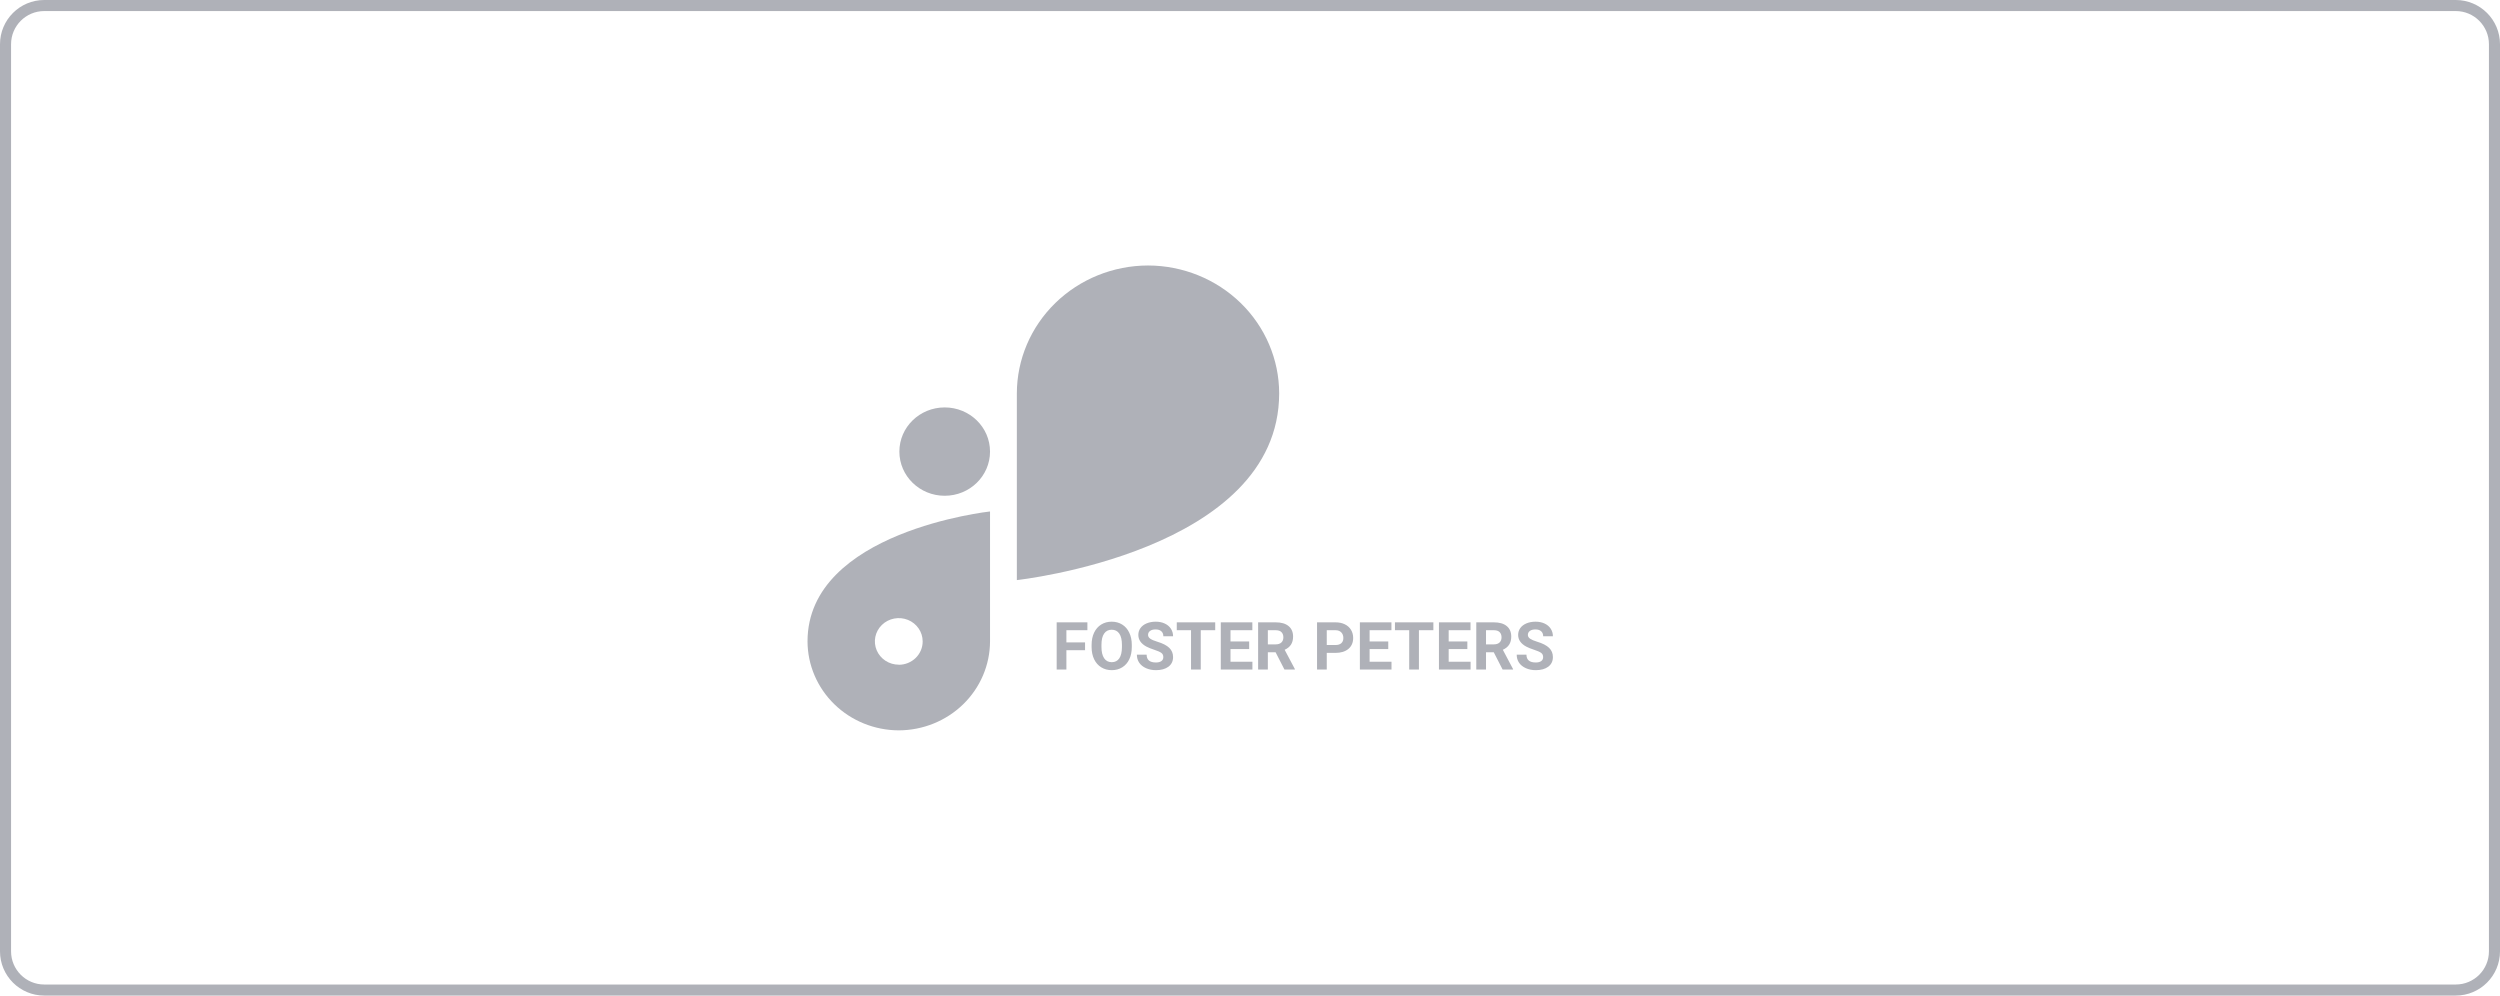
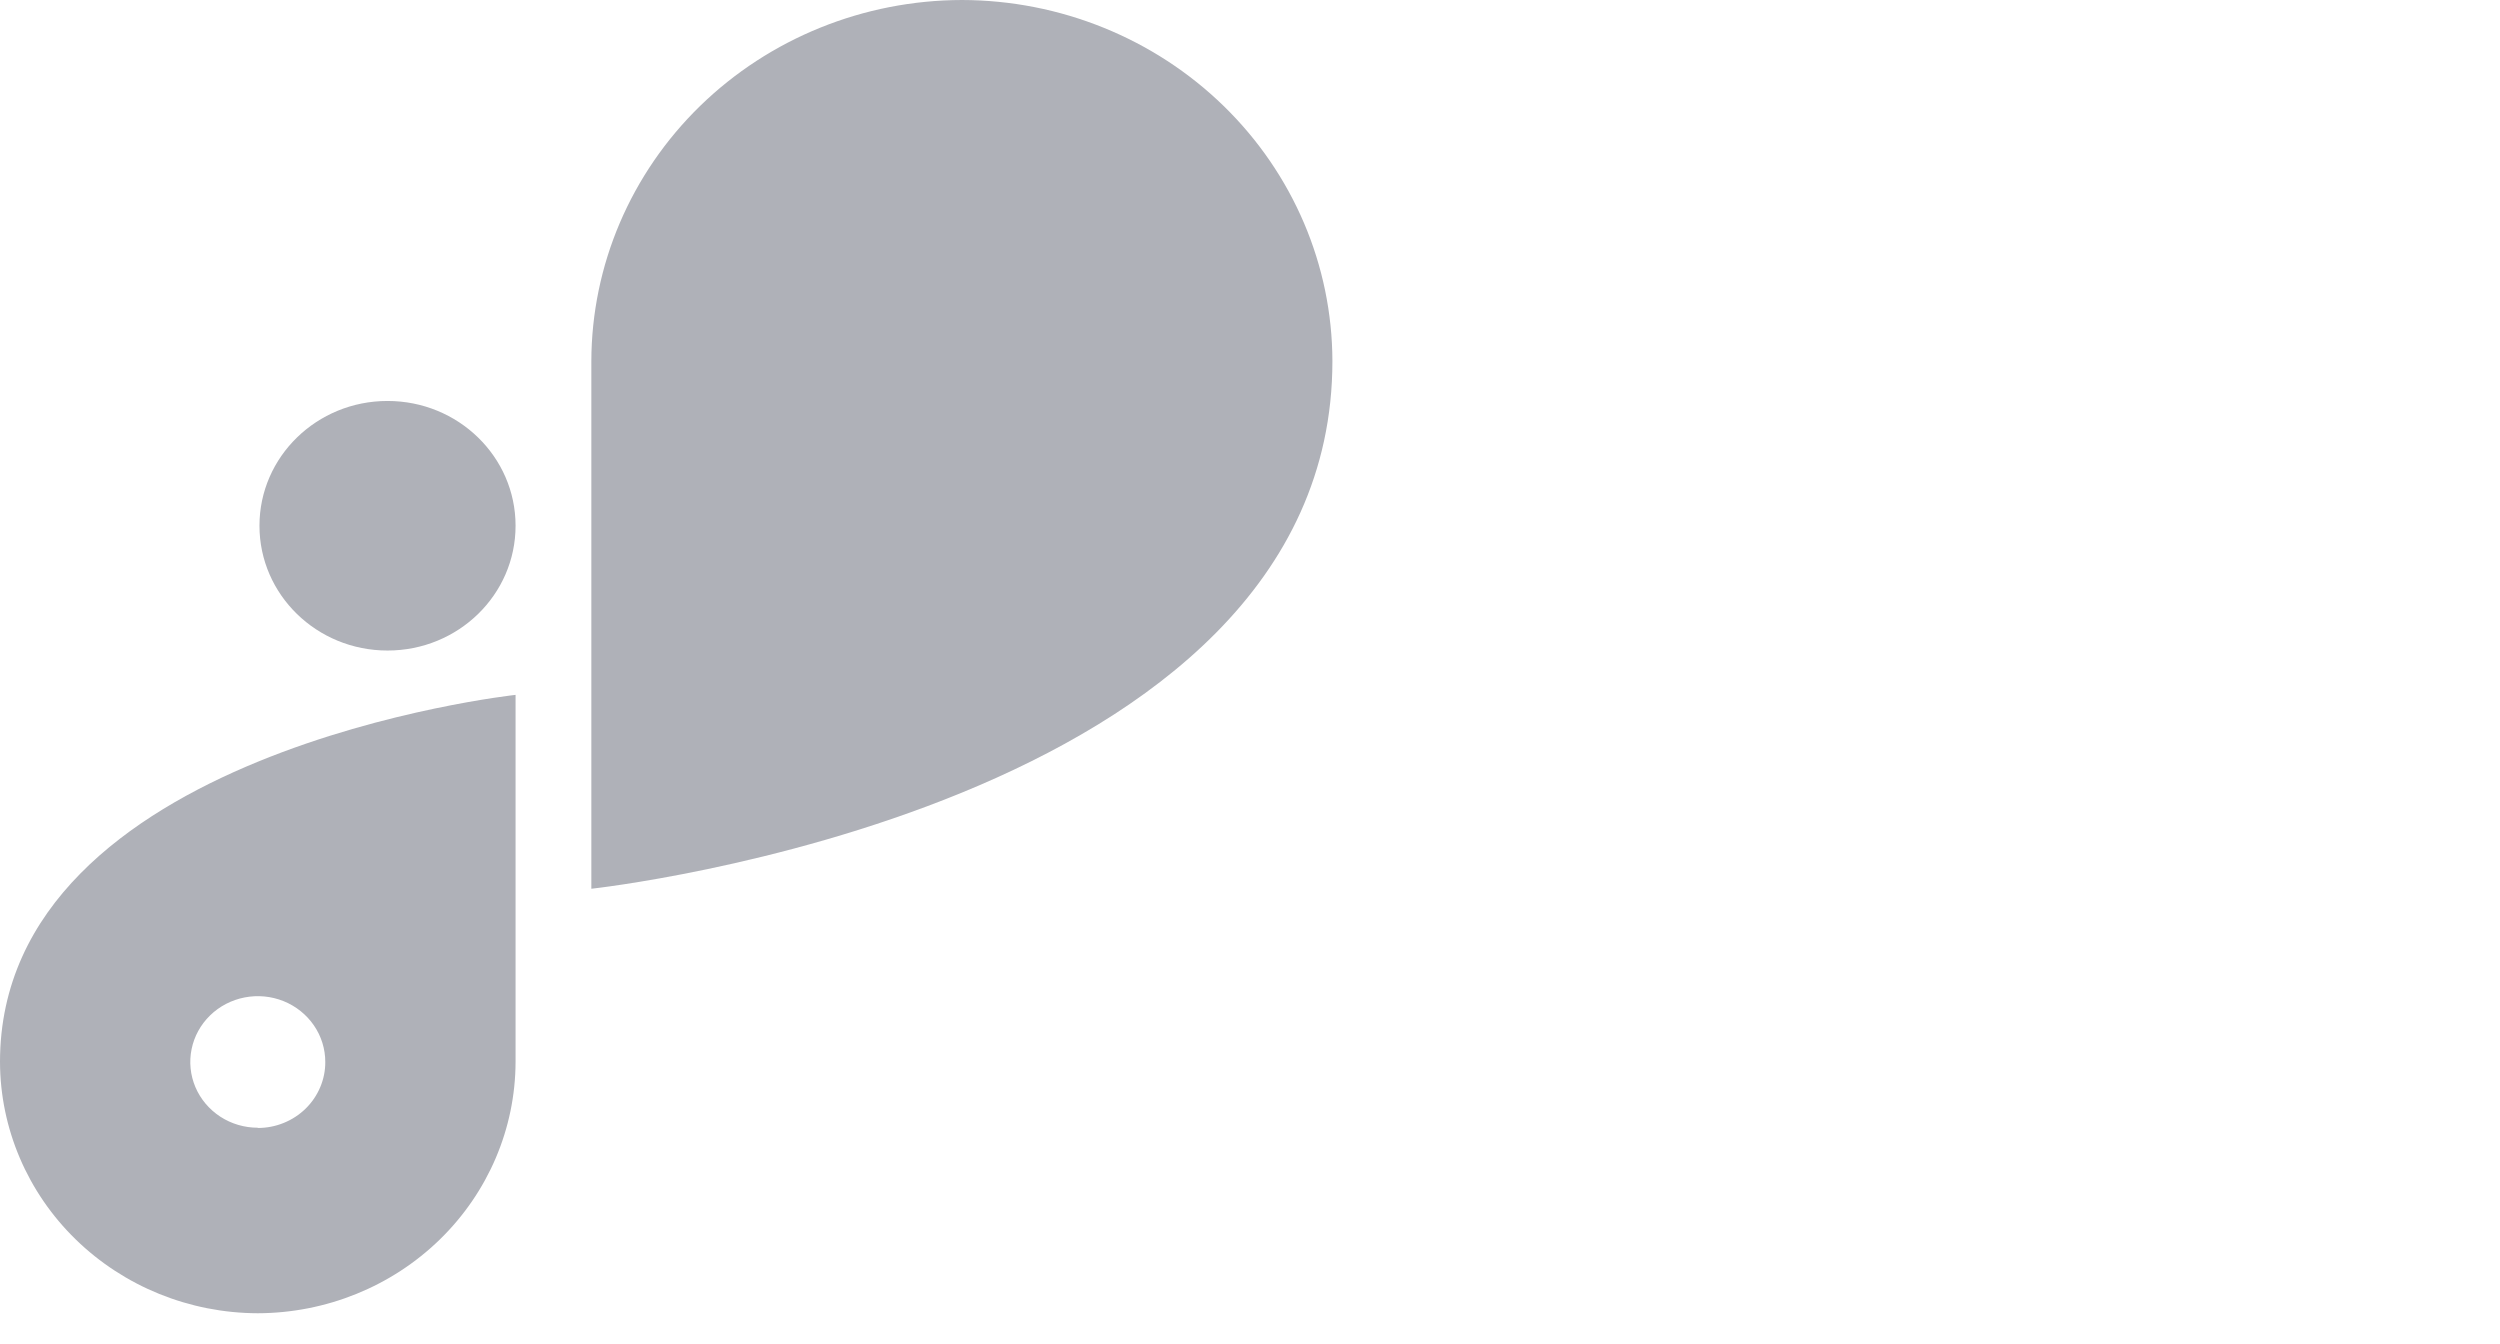
- <svg xmlns="http://www.w3.org/2000/svg" width="226" height="90" viewBox="0 0 226 90" fill="none">
-   <rect x="0.5" y="0.5" width="225" height="89" rx="3.5" stroke="#AFB1B8" />
-   <path d="M85.402 36.831H85.399C83.137 36.831 81.303 38.618 81.303 40.822V40.825C81.303 43.029 83.137 44.817 85.399 44.817H85.402C87.664 44.817 89.498 43.029 89.498 40.825V40.822C89.498 38.618 87.664 36.831 85.402 36.831Z" fill="#AFB1B8" />
-   <path d="M115.637 35.554C115.63 32.492 114.38 29.558 112.158 27.392C109.936 25.227 106.925 24.007 103.783 24V24C100.64 24.006 97.627 25.225 95.404 27.39C93.181 29.556 91.93 32.492 91.923 35.554V52.44C91.923 52.44 115.634 49.867 115.637 35.557V35.554Z" fill="#AFB1B8" />
-   <path d="M73 57.982C73.006 60.113 73.877 62.155 75.422 63.661C76.968 65.168 79.063 66.018 81.249 66.024C83.435 66.018 85.53 65.169 87.075 63.663C88.621 62.156 89.492 60.115 89.499 57.985V46.236C89.499 46.236 73 48.028 73 57.982ZM81.249 60.087C80.822 60.087 80.404 59.964 80.049 59.733C79.694 59.501 79.417 59.173 79.254 58.788C79.09 58.403 79.047 57.98 79.13 57.572C79.214 57.163 79.42 56.788 79.722 56.494C80.024 56.199 80.409 55.999 80.828 55.918C81.247 55.836 81.681 55.878 82.076 56.037C82.471 56.197 82.808 56.467 83.045 56.813C83.283 57.159 83.409 57.566 83.409 57.982C83.41 58.259 83.355 58.534 83.247 58.79C83.139 59.047 82.98 59.28 82.78 59.476C82.579 59.672 82.34 59.828 82.078 59.934C81.815 60.041 81.534 60.095 81.249 60.095V60.087Z" fill="#AFB1B8" />
-   <path d="M98.089 58.781H96.402V60.524H95.523V56.259H98.3V56.971H96.402V58.072H98.089V58.781ZM102.314 58.488C102.314 58.908 102.24 59.276 102.091 59.593C101.943 59.909 101.73 60.153 101.452 60.325C101.177 60.497 100.861 60.583 100.503 60.583C100.15 60.583 99.834 60.498 99.557 60.328C99.279 60.158 99.065 59.916 98.912 59.602C98.76 59.285 98.683 58.922 98.681 58.512V58.301C98.681 57.881 98.756 57.512 98.906 57.193C99.059 56.873 99.273 56.628 99.548 56.458C99.825 56.286 100.142 56.2 100.497 56.2C100.853 56.2 101.168 56.286 101.444 56.458C101.721 56.628 101.935 56.873 102.085 57.193C102.238 57.512 102.314 57.88 102.314 58.298V58.488ZM101.423 58.295C101.423 57.848 101.343 57.508 101.183 57.275C101.023 57.043 100.794 56.927 100.497 56.927C100.202 56.927 99.975 57.042 99.815 57.273C99.654 57.501 99.573 57.837 99.572 58.28V58.488C99.572 58.924 99.652 59.262 99.812 59.502C99.972 59.742 100.202 59.862 100.503 59.862C100.798 59.862 101.025 59.747 101.183 59.517C101.341 59.284 101.421 58.946 101.423 58.503V58.295ZM105.164 59.405C105.164 59.239 105.106 59.112 104.989 59.024C104.871 58.935 104.66 58.841 104.356 58.743C104.051 58.644 103.81 58.546 103.632 58.45C103.148 58.188 102.906 57.836 102.906 57.393C102.906 57.162 102.97 56.957 103.099 56.777C103.23 56.596 103.416 56.454 103.658 56.352C103.903 56.251 104.176 56.2 104.479 56.2C104.783 56.2 105.055 56.256 105.293 56.367C105.531 56.477 105.716 56.632 105.847 56.833C105.98 57.034 106.046 57.263 106.046 57.519H105.167C105.167 57.323 105.106 57.172 104.983 57.065C104.86 56.955 104.687 56.9 104.464 56.9C104.249 56.9 104.082 56.946 103.963 57.038C103.844 57.128 103.784 57.247 103.784 57.395C103.784 57.534 103.854 57.65 103.992 57.744C104.133 57.838 104.339 57.926 104.611 58.008C105.111 58.158 105.475 58.345 105.703 58.567C105.932 58.79 106.046 59.067 106.046 59.399C106.046 59.769 105.906 60.059 105.627 60.27C105.348 60.478 104.972 60.583 104.499 60.583C104.171 60.583 103.872 60.523 103.603 60.404C103.333 60.283 103.127 60.118 102.985 59.909C102.844 59.7 102.774 59.458 102.774 59.183H103.656C103.656 59.653 103.937 59.889 104.499 59.889C104.708 59.889 104.871 59.847 104.989 59.763C105.106 59.677 105.164 59.558 105.164 59.405ZM109.855 56.971H108.548V60.524H107.669V56.971H106.38V56.259H109.855V56.971ZM112.925 58.676H111.238V59.818H113.218V60.524H110.359V56.259H113.212V56.971H111.238V57.987H112.925V58.676ZM115.313 58.963H114.613V60.524H113.734V56.259H115.319C115.823 56.259 116.211 56.371 116.485 56.596C116.758 56.82 116.895 57.138 116.895 57.548C116.895 57.839 116.831 58.082 116.704 58.277C116.579 58.471 116.389 58.625 116.133 58.74L117.056 60.483V60.524H116.113L115.313 58.963ZM114.613 58.251H115.322C115.542 58.251 115.713 58.195 115.834 58.084C115.955 57.971 116.016 57.815 116.016 57.618C116.016 57.417 115.958 57.259 115.843 57.144C115.73 57.028 115.555 56.971 115.319 56.971H114.613V58.251ZM119.939 59.022V60.524H119.06V56.259H120.724C121.044 56.259 121.325 56.317 121.568 56.435C121.812 56.552 121.999 56.719 122.13 56.935C122.261 57.15 122.326 57.395 122.326 57.671C122.326 58.089 122.183 58.419 121.896 58.661C121.611 58.901 121.215 59.022 120.709 59.022H119.939ZM119.939 58.31H120.724C120.956 58.31 121.133 58.255 121.254 58.145C121.377 58.036 121.439 57.88 121.439 57.677C121.439 57.468 121.377 57.299 121.254 57.17C121.131 57.041 120.961 56.975 120.744 56.971H119.939V58.31ZM125.499 58.676H123.812V59.818H125.792V60.524H122.933V56.259H125.786V56.971H123.812V57.987H125.499V58.676ZM129.577 56.971H128.271V60.524H127.392V56.971H126.103V56.259H129.577V56.971ZM132.648 58.676H130.96V59.818H132.941V60.524H130.081V56.259H132.935V56.971H130.96V57.987H132.648V58.676ZM135.035 58.963H134.335V60.524H133.456V56.259H135.041C135.545 56.259 135.934 56.371 136.207 56.596C136.481 56.82 136.617 57.138 136.617 57.548C136.617 57.839 136.554 58.082 136.427 58.277C136.302 58.471 136.112 58.625 135.856 58.74L136.779 60.483V60.524H135.835L135.035 58.963ZM134.335 58.251H135.044C135.265 58.251 135.436 58.195 135.557 58.084C135.678 57.971 135.739 57.815 135.739 57.618C135.739 57.417 135.681 57.259 135.566 57.144C135.452 57.028 135.278 56.971 135.041 56.971H134.335V58.251ZM139.5 59.405C139.5 59.239 139.442 59.112 139.324 59.024C139.207 58.935 138.996 58.841 138.692 58.743C138.387 58.644 138.146 58.546 137.968 58.45C137.484 58.188 137.241 57.836 137.241 57.393C137.241 57.162 137.306 56.957 137.435 56.777C137.566 56.596 137.752 56.454 137.994 56.352C138.239 56.251 138.512 56.2 138.815 56.2C139.119 56.2 139.391 56.256 139.629 56.367C139.867 56.477 140.052 56.632 140.183 56.833C140.316 57.034 140.382 57.263 140.382 57.519H139.503C139.503 57.323 139.442 57.172 139.319 57.065C139.196 56.955 139.023 56.9 138.8 56.9C138.585 56.9 138.418 56.946 138.299 57.038C138.18 57.128 138.12 57.247 138.12 57.395C138.12 57.534 138.19 57.65 138.328 57.744C138.469 57.838 138.675 57.926 138.947 58.008C139.447 58.158 139.811 58.345 140.039 58.567C140.268 58.79 140.382 59.067 140.382 59.399C140.382 59.769 140.242 60.059 139.963 60.27C139.684 60.478 139.308 60.583 138.835 60.583C138.507 60.583 138.208 60.523 137.939 60.404C137.669 60.283 137.463 60.118 137.321 59.909C137.18 59.7 137.11 59.458 137.11 59.183H137.991C137.991 59.653 138.273 59.889 138.835 59.889C139.044 59.889 139.207 59.847 139.324 59.763C139.442 59.677 139.5 59.558 139.5 59.405Z" fill="#AFB1B8" />
+ <svg xmlns="http://www.w3.org/2000/svg" width="80" height="43" viewBox="0 0 80 43" fill="none">
+   <path d="M12.402 12.831H12.399C10.137 12.831 8.303 14.618 8.303 16.822V16.825C8.303 19.029 10.137 20.817 12.399 20.817H12.402C14.665 20.817 16.498 19.029 16.498 16.825V16.822C16.498 14.618 14.665 12.831 12.402 12.831Z" fill="#AFB1B8" />
+   <path d="M42.637 11.555C42.63 8.492 41.38 5.558 39.158 3.392C36.936 1.227 33.925 0.007 30.783 0V0C27.64 0.006 24.627 1.225 22.404 3.39C20.181 5.556 18.93 8.492 18.923 11.555V28.44C18.923 28.44 42.634 25.867 42.637 11.557V11.555Z" fill="#AFB1B8" />
+   <path d="M0 33.982C0.006 36.113 0.877 38.155 2.422 39.661C3.968 41.168 6.063 42.018 8.249 42.024C10.435 42.018 12.53 41.169 14.075 39.663C15.621 38.156 16.492 36.115 16.498 33.985V22.236C16.498 22.236 0 24.028 0 33.982ZM8.249 36.087C7.822 36.087 7.404 35.964 7.049 35.733C6.694 35.501 6.417 35.173 6.253 34.788C6.09 34.403 6.047 33.98 6.131 33.572C6.214 33.163 6.42 32.788 6.722 32.494C7.024 32.199 7.409 31.999 7.828 31.918C8.247 31.836 8.681 31.878 9.076 32.037C9.471 32.197 9.808 32.467 10.045 32.813C10.283 33.159 10.409 33.566 10.409 33.982C10.411 34.259 10.355 34.534 10.247 34.79C10.139 35.047 9.98 35.28 9.78 35.476C9.579 35.672 9.34 35.828 9.078 35.934C8.815 36.041 8.534 36.095 8.249 36.095V36.087Z" fill="#AFB1B8" />
+   <path d="M25.089 34.781H23.402V36.524H22.523V32.259H25.3V32.971H23.402V34.072H25.089V34.781ZM29.314 34.488C29.314 34.908 29.24 35.276 29.091 35.593C28.943 35.909 28.73 36.153 28.453 36.325C28.177 36.497 27.861 36.583 27.503 36.583C27.15 36.583 26.834 36.498 26.557 36.328C26.28 36.158 26.065 35.916 25.913 35.602C25.76 35.285 25.683 34.922 25.681 34.512V34.301C25.681 33.881 25.756 33.512 25.907 33.193C26.059 32.873 26.273 32.628 26.548 32.458C26.826 32.286 27.142 32.2 27.498 32.2C27.853 32.2 28.169 32.286 28.444 32.458C28.721 32.628 28.935 32.873 29.085 33.193C29.238 33.512 29.314 33.88 29.314 34.298V34.488ZM28.423 34.295C28.423 33.848 28.343 33.508 28.183 33.275C28.023 33.043 27.794 32.927 27.498 32.927C27.203 32.927 26.975 33.042 26.815 33.273C26.655 33.501 26.574 33.837 26.572 34.28V34.488C26.572 34.924 26.652 35.262 26.812 35.502C26.972 35.742 27.203 35.862 27.503 35.862C27.798 35.862 28.025 35.747 28.183 35.517C28.341 35.284 28.421 34.946 28.423 34.503V34.295ZM32.165 35.405C32.165 35.239 32.106 35.112 31.989 35.024C31.872 34.935 31.661 34.841 31.356 34.743C31.051 34.644 30.81 34.546 30.632 34.45C30.148 34.188 29.906 33.836 29.906 33.393C29.906 33.162 29.97 32.957 30.099 32.777C30.23 32.596 30.416 32.454 30.659 32.352C30.903 32.251 31.176 32.2 31.479 32.2C31.784 32.2 32.055 32.256 32.294 32.367C32.532 32.477 32.716 32.632 32.847 32.833C32.98 33.034 33.046 33.263 33.046 33.519H32.167C32.167 33.323 32.106 33.172 31.983 33.065C31.86 32.955 31.687 32.9 31.464 32.9C31.25 32.9 31.082 32.946 30.963 33.038C30.844 33.128 30.785 33.247 30.785 33.395C30.785 33.534 30.854 33.65 30.993 33.744C31.133 33.838 31.339 33.926 31.611 34.008C32.111 34.158 32.475 34.345 32.704 34.567C32.932 34.79 33.046 35.067 33.046 35.399C33.046 35.769 32.907 36.059 32.627 36.27C32.348 36.478 31.972 36.583 31.5 36.583C31.171 36.583 30.873 36.523 30.603 36.404C30.334 36.283 30.127 36.118 29.985 35.909C29.844 35.7 29.774 35.458 29.774 35.183H30.656C30.656 35.653 30.937 35.889 31.5 35.889C31.709 35.889 31.872 35.847 31.989 35.763C32.106 35.677 32.165 35.558 32.165 35.405ZM36.855 32.971H35.548V36.524H34.669V32.971H33.38V32.259H36.855V32.971ZM39.925 34.676H38.238V35.818H40.218V36.524H37.359V32.259H40.212V32.971H38.238V33.987H39.925V34.676ZM42.313 34.963H41.613V36.524H40.734V32.259H42.319C42.823 32.259 43.211 32.371 43.485 32.596C43.758 32.82 43.895 33.138 43.895 33.548C43.895 33.839 43.831 34.082 43.705 34.277C43.58 34.471 43.389 34.625 43.133 34.74L44.056 36.483V36.524H43.113L42.313 34.963ZM41.613 34.251H42.322C42.542 34.251 42.713 34.195 42.834 34.084C42.956 33.971 43.016 33.815 43.016 33.618C43.016 33.417 42.959 33.259 42.843 33.144C42.73 33.028 42.555 32.971 42.319 32.971H41.613V34.251ZM46.939 35.022V36.524H46.06V32.259H47.724C48.044 32.259 48.326 32.317 48.568 32.435C48.812 32.552 48.999 32.719 49.13 32.935C49.261 33.15 49.327 33.395 49.327 33.671C49.327 34.089 49.183 34.419 48.896 34.661C48.611 34.901 48.215 35.022 47.709 35.022H46.939ZM46.939 34.31H47.724C47.956 34.31 48.133 34.255 48.254 34.145C48.377 34.036 48.439 33.88 48.439 33.677C48.439 33.468 48.377 33.299 48.254 33.17C48.131 33.041 47.961 32.975 47.745 32.971H46.939V34.31ZM52.499 34.676H50.812V35.818H52.792V36.524H49.933V32.259H52.787V32.971H50.812V33.987H52.499V34.676ZM56.578 32.971H55.271V36.524H54.392V32.971H53.103V32.259H56.578V32.971ZM59.648 34.676H57.96V35.818H59.941V36.524H57.081V32.259H59.935V32.971H57.96V33.987H59.648V34.676ZM62.036 34.963H61.335V36.524H60.456V32.259H62.041C62.545 32.259 62.934 32.371 63.208 32.596C63.481 32.82 63.618 33.138 63.618 33.548C63.618 33.839 63.554 34.082 63.427 34.277C63.302 34.471 63.112 34.625 62.856 34.74L63.779 36.483V36.524H62.835L62.036 34.963ZM61.335 34.251H62.044C62.265 34.251 62.436 34.195 62.557 34.084C62.678 33.971 62.739 33.815 62.739 33.618C62.739 33.417 62.681 33.259 62.566 33.144C62.453 33.028 62.278 32.971 62.041 32.971H61.335V34.251ZM66.501 35.405C66.501 35.239 66.442 35.112 66.325 35.024C66.207 34.935 65.997 34.841 65.692 34.743C65.387 34.644 65.146 34.546 64.968 34.45C64.484 34.188 64.242 33.836 64.242 33.393C64.242 33.162 64.306 32.957 64.435 32.777C64.566 32.596 64.752 32.454 64.995 32.352C65.239 32.251 65.512 32.2 65.815 32.2C66.12 32.2 66.391 32.256 66.629 32.367C66.868 32.477 67.052 32.632 67.183 32.833C67.316 33.034 67.382 33.263 67.382 33.519H66.503C66.503 33.323 66.442 33.172 66.319 33.065C66.196 32.955 66.023 32.9 65.8 32.9C65.585 32.9 65.418 32.946 65.299 33.038C65.18 33.128 65.121 33.247 65.121 33.395C65.121 33.534 65.19 33.65 65.329 33.744C65.469 33.838 65.675 33.926 65.947 34.008C66.447 34.158 66.811 34.345 67.04 34.567C67.268 34.79 67.382 35.067 67.382 35.399C67.382 35.769 67.243 36.059 66.963 36.27C66.684 36.478 66.308 36.583 65.835 36.583C65.507 36.583 65.209 36.523 64.939 36.404C64.669 36.283 64.463 36.118 64.321 35.909C64.18 35.7 64.11 35.458 64.11 35.183H64.992C64.992 35.653 65.273 35.889 65.835 35.889C66.044 35.889 66.207 35.847 66.325 35.763C66.442 35.677 66.501 35.558 66.501 35.405Z" fill="##AFB1B8" />
</svg>
